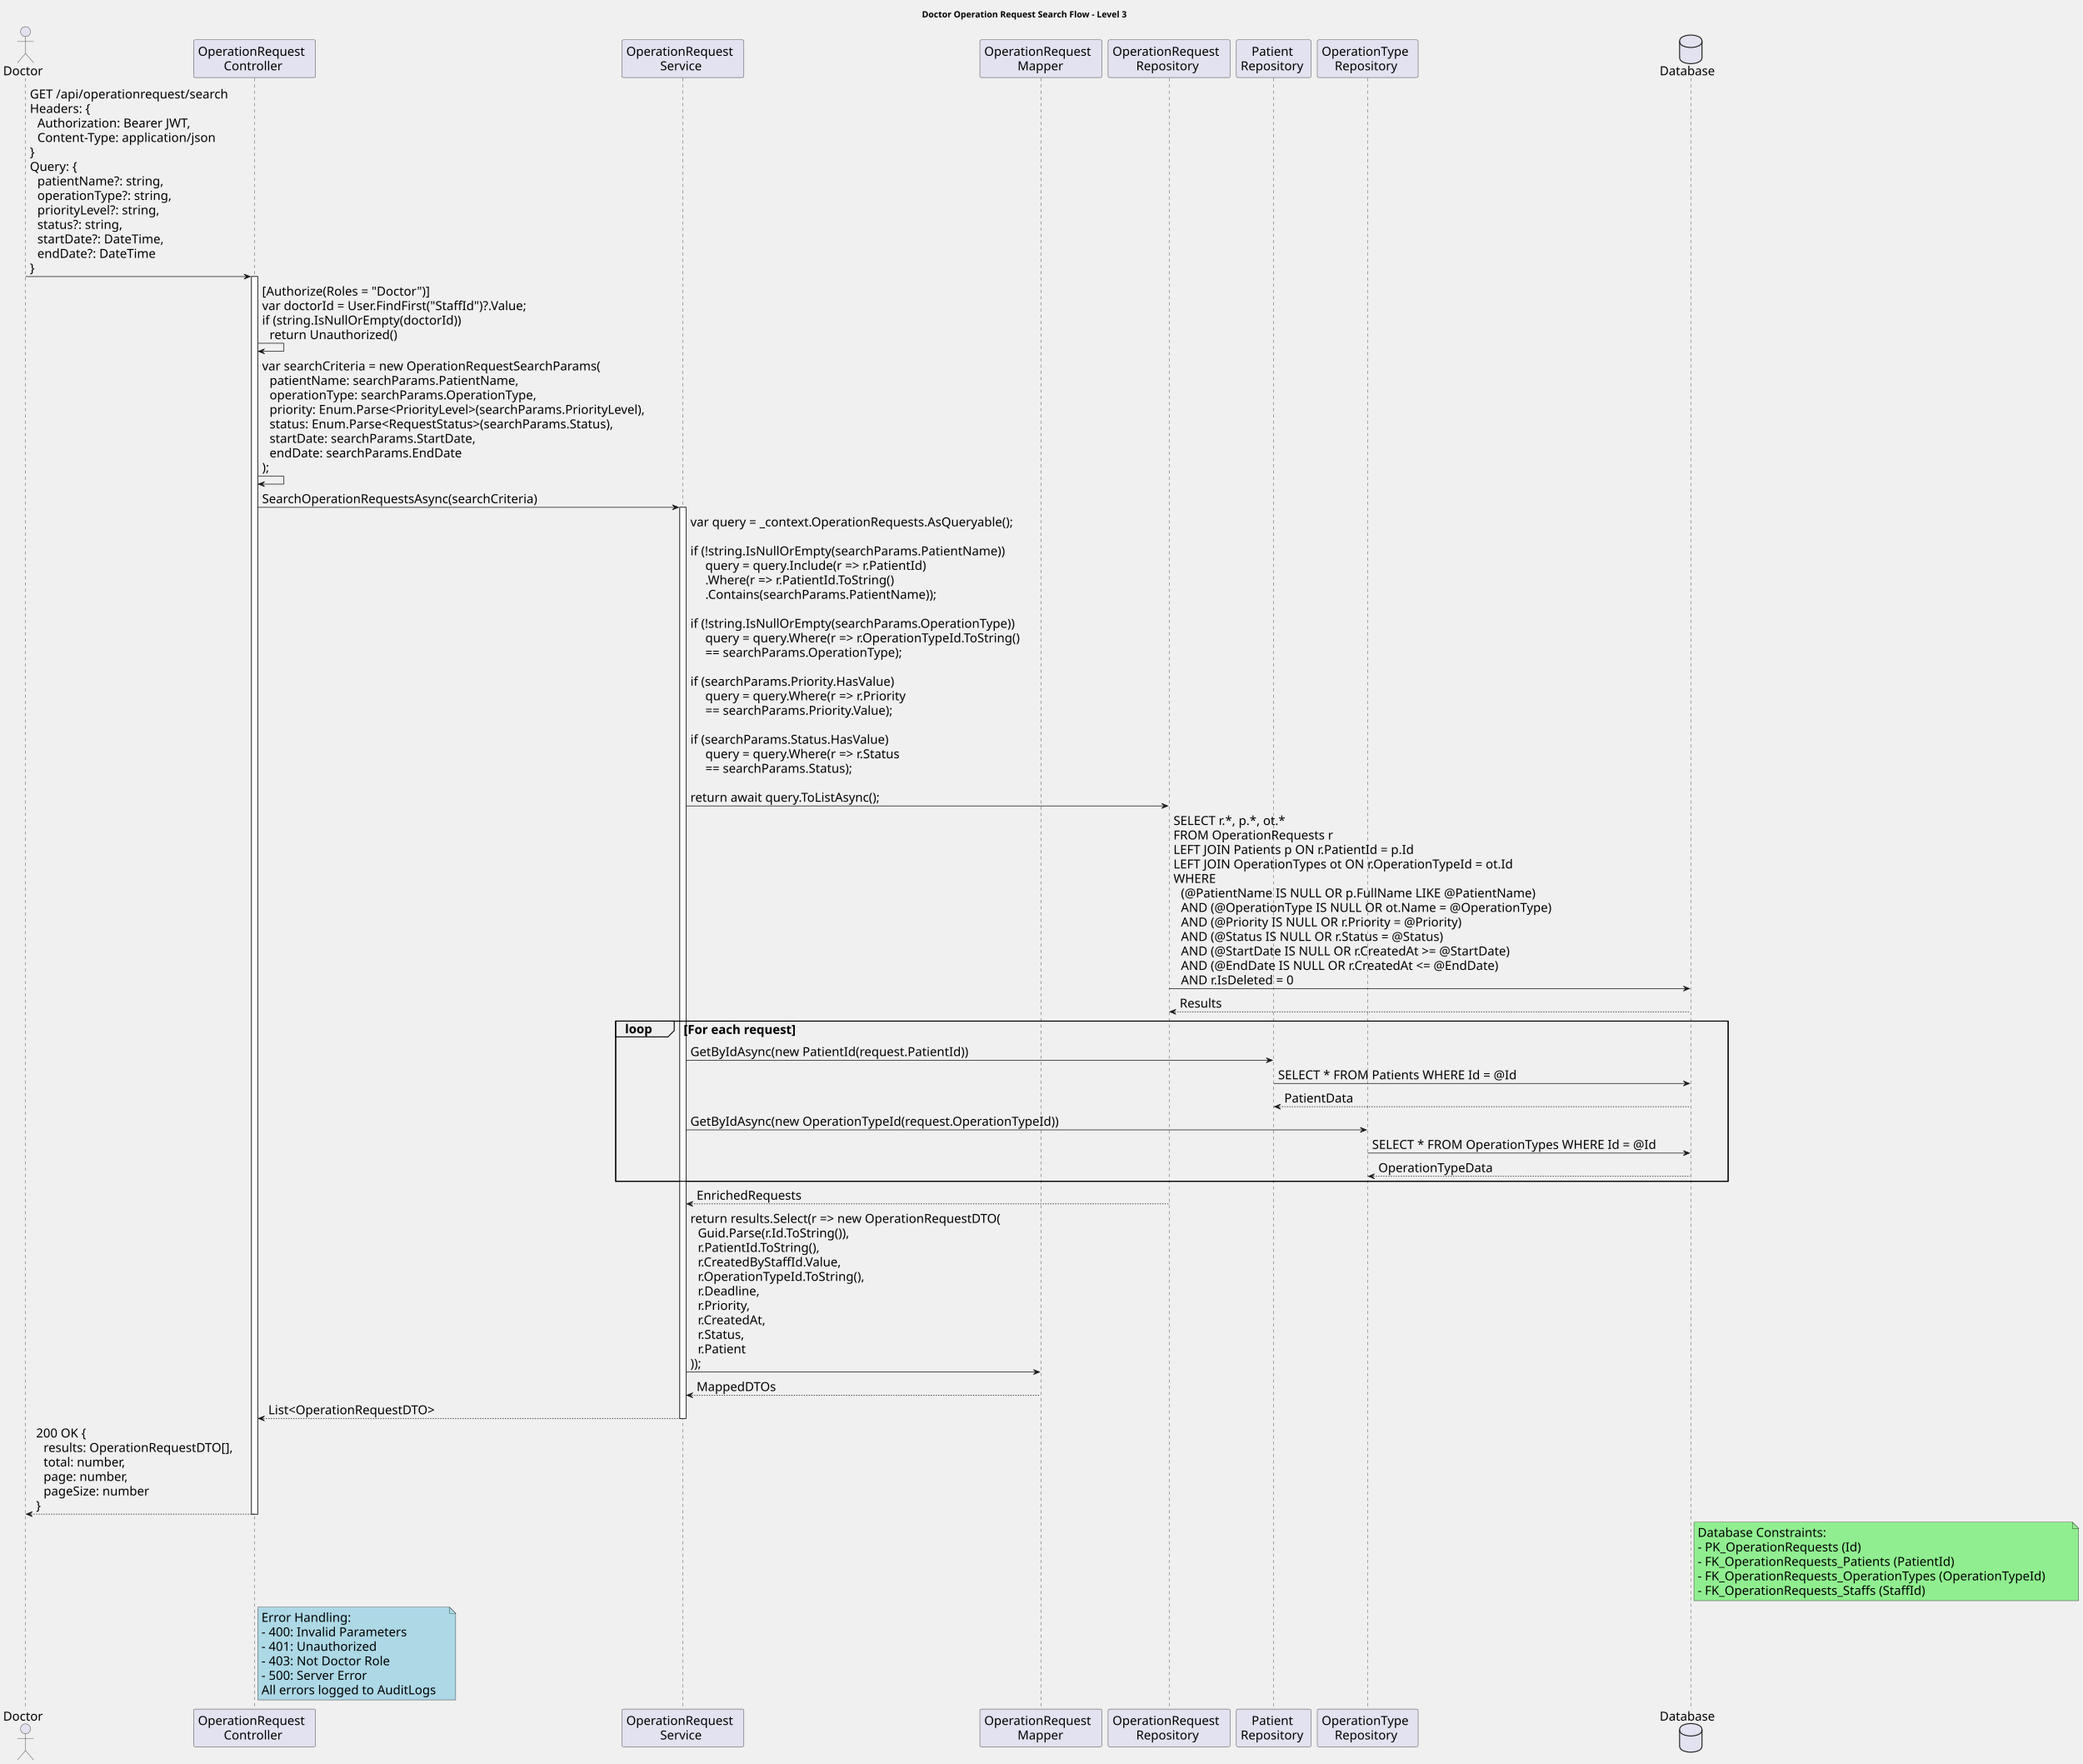
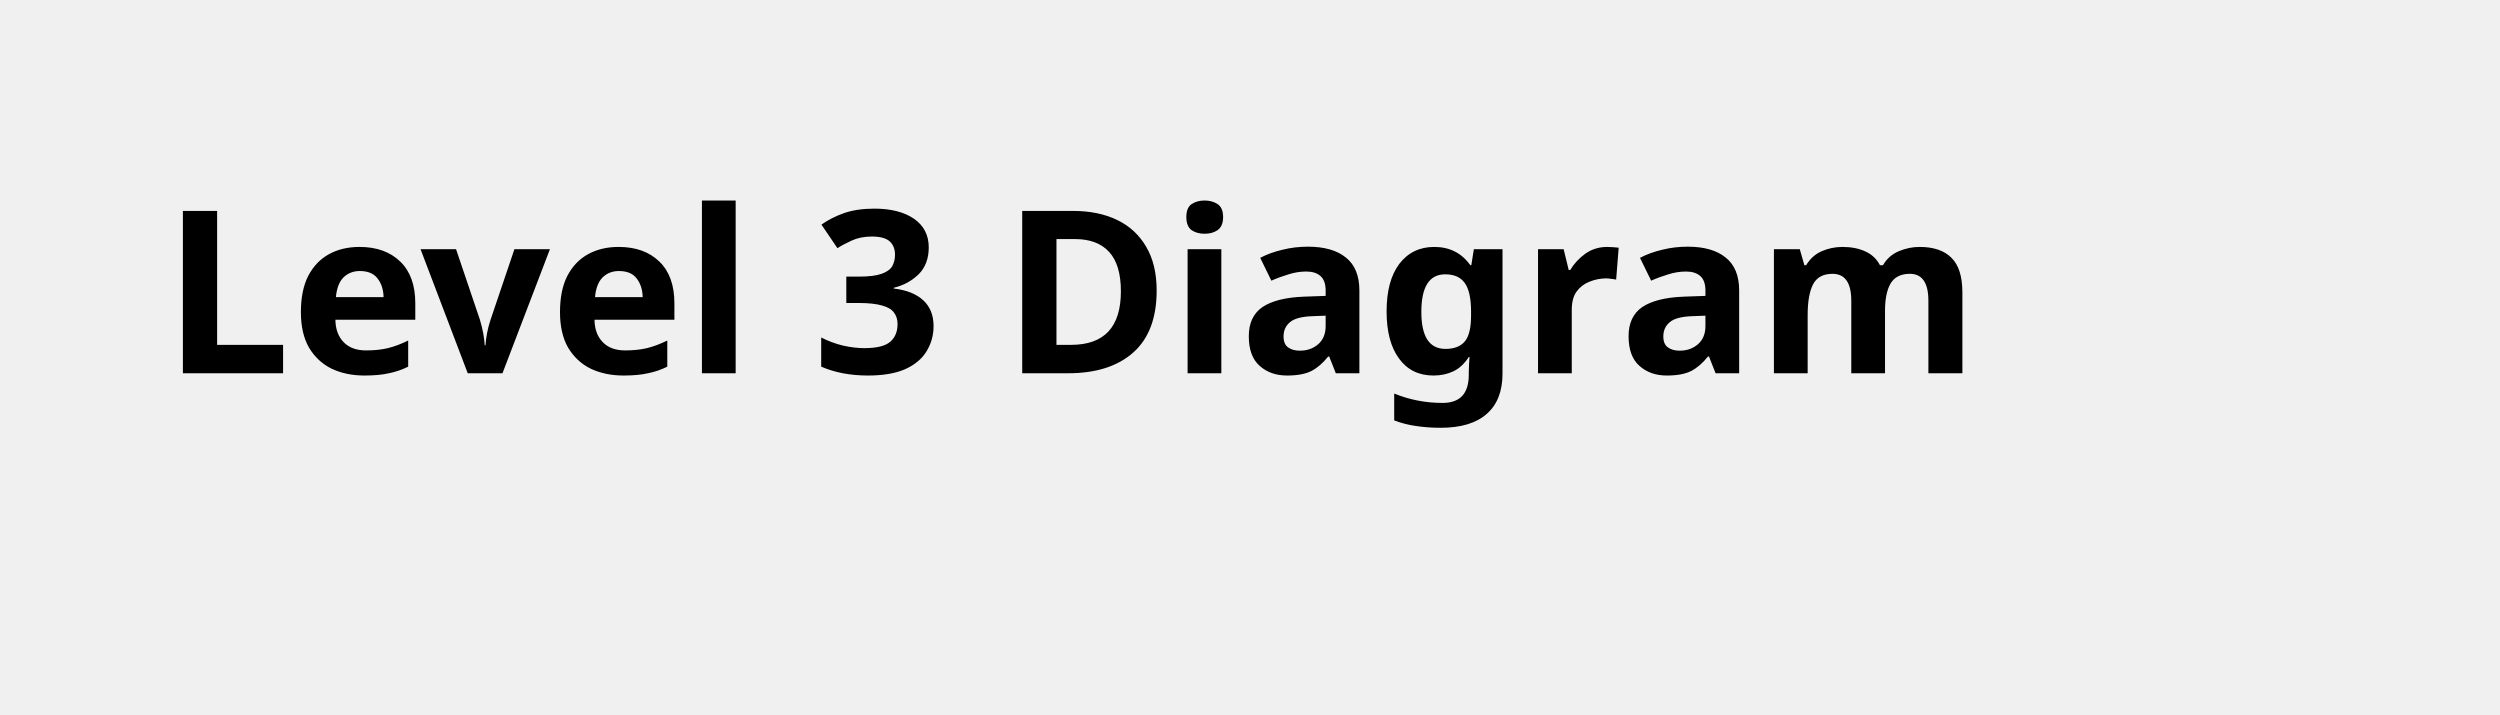
- <svg xmlns="http://www.w3.org/2000/svg" contentStyleType="text/css" height="2833px" preserveAspectRatio="none" style="width:3346px;height:2833px;background:#FFFFFF;" version="1.1" viewBox="0 0 3346 2833" width="3346px" zoomAndPan="magnify">
+ <svg xmlns="http://www.w3.org/2000/svg" contentStyleType="text/css" height="44px" preserveAspectRatio="none" style="width:154px;height:44px;background:#FFFFFF;" version="1.1" viewBox="0 0 154 44" width="154px" zoomAndPan="magnify">
  <defs />
  <g>
-     <text fill="#000000" font-family="sans-serif" font-size="14" font-weight="bold" lengthAdjust="spacing" textLength="381" x="1481" y="27.995">Doctor Operation Request Search Flow - Level 3</text>
-     <rect fill="#FFFFFF" height="1987.812" style="stroke:#181818;stroke-width:1.0;" width="10" x="404" y="444.234" />
-     <rect fill="#FFFFFF" height="1463.469" style="stroke:#181818;stroke-width:1.0;" width="10" x="1092" y="814.891" />
-     <rect fill="none" height="257.25" style="stroke:#000000;stroke-width:1.5;" width="1787" x="989" y="1640.172" />
-     <line style="stroke:#181818;stroke-width:0.5;stroke-dasharray:5.0,5.0;" x1="41" x2="41" y1="125.578" y2="2746.141" />
-     <line style="stroke:#181818;stroke-width:0.5;stroke-dasharray:5.0,5.0;" x1="409" x2="409" y1="125.578" y2="2746.141" />
-     <line style="stroke:#181818;stroke-width:0.5;stroke-dasharray:5.0,5.0;" x1="1097" x2="1097" y1="125.578" y2="2746.141" />
-     <line style="stroke:#181818;stroke-width:0.5;stroke-dasharray:5.0,5.0;" x1="1672" x2="1672" y1="125.578" y2="2746.141" />
-     <line style="stroke:#181818;stroke-width:0.5;stroke-dasharray:5.0,5.0;" x1="1878" x2="1878" y1="125.578" y2="2746.141" />
-     <line style="stroke:#181818;stroke-width:0.5;stroke-dasharray:5.0,5.0;" x1="2046" x2="2046" y1="125.578" y2="2746.141" />
-     <line style="stroke:#181818;stroke-width:0.5;stroke-dasharray:5.0,5.0;" x1="2197" x2="2197" y1="125.578" y2="2746.141" />
-     <line style="stroke:#181818;stroke-width:0.5;stroke-dasharray:5.0,5.0;" x1="2716" x2="2716" y1="125.578" y2="2746.141" />
-     <text fill="#000000" font-family="sans-serif" font-size="20" lengthAdjust="spacing" textLength="66" x="5" y="120.861">Doctor</text>
-     <ellipse cx="41" cy="50.797" fill="#E2E2F0" rx="8" ry="8" style="stroke:#181818;stroke-width:0.5;" />
-     <path d="M41,58.797 L41,85.797 M28,66.797 L54,66.797 M41,85.797 L28,100.797 M41,85.797 L54,100.797 " fill="none" style="stroke:#181818;stroke-width:0.5;" />
-     <text fill="#000000" font-family="sans-serif" font-size="20" lengthAdjust="spacing" textLength="66" x="5" y="2763.705">Doctor</text>
-     <ellipse cx="41" cy="2776.922" fill="#E2E2F0" rx="8" ry="8" style="stroke:#181818;stroke-width:0.5;" />
-     <path d="M41,2784.922 L41,2811.922 M28,2792.922 L54,2792.922 M41,2811.922 L28,2826.922 M41,2811.922 L54,2826.922 " fill="none" style="stroke:#181818;stroke-width:0.5;" />
-     <rect fill="#E2E2F0" height="60.562" rx="2.5" ry="2.5" style="stroke:#181818;stroke-width:0.5;" width="196" x="311" y="64.016" />
-     <text fill="#000000" font-family="sans-serif" font-size="20" lengthAdjust="spacing" textLength="182" x="318" y="89.58">OperationRequest</text>
-     <text fill="#000000" font-family="sans-serif" font-size="20" lengthAdjust="spacing" textLength="99" x="359.5" y="112.861">Controller</text>
-     <rect fill="#E2E2F0" height="60.562" rx="2.5" ry="2.5" style="stroke:#181818;stroke-width:0.5;" width="196" x="311" y="2745.141" />
-     <text fill="#000000" font-family="sans-serif" font-size="20" lengthAdjust="spacing" textLength="182" x="318" y="2770.705">OperationRequest</text>
-     <text fill="#000000" font-family="sans-serif" font-size="20" lengthAdjust="spacing" textLength="99" x="359.5" y="2793.986">Controller</text>
-     <rect fill="#E2E2F0" height="60.562" rx="2.5" ry="2.5" style="stroke:#181818;stroke-width:0.5;" width="196" x="999" y="64.016" />
-     <text fill="#000000" font-family="sans-serif" font-size="20" lengthAdjust="spacing" textLength="182" x="1006" y="89.58">OperationRequest</text>
-     <text fill="#000000" font-family="sans-serif" font-size="20" lengthAdjust="spacing" textLength="73" x="1060.5" y="112.861">Service</text>
-     <rect fill="#E2E2F0" height="60.562" rx="2.5" ry="2.5" style="stroke:#181818;stroke-width:0.5;" width="196" x="999" y="2745.141" />
-     <text fill="#000000" font-family="sans-serif" font-size="20" lengthAdjust="spacing" textLength="182" x="1006" y="2770.705">OperationRequest</text>
-     <text fill="#000000" font-family="sans-serif" font-size="20" lengthAdjust="spacing" textLength="73" x="1060.5" y="2793.986">Service</text>
-     <rect fill="#E2E2F0" height="60.562" rx="2.5" ry="2.5" style="stroke:#181818;stroke-width:0.5;" width="196" x="1574" y="64.016" />
-     <text fill="#000000" font-family="sans-serif" font-size="20" lengthAdjust="spacing" textLength="182" x="1581" y="89.58">OperationRequest</text>
-     <text fill="#000000" font-family="sans-serif" font-size="20" lengthAdjust="spacing" textLength="75" x="1634.5" y="112.861">Mapper</text>
-     <rect fill="#E2E2F0" height="60.562" rx="2.5" ry="2.5" style="stroke:#181818;stroke-width:0.5;" width="196" x="1574" y="2745.141" />
-     <text fill="#000000" font-family="sans-serif" font-size="20" lengthAdjust="spacing" textLength="182" x="1581" y="2770.705">OperationRequest</text>
-     <text fill="#000000" font-family="sans-serif" font-size="20" lengthAdjust="spacing" textLength="75" x="1634.5" y="2793.986">Mapper</text>
-     <rect fill="#E2E2F0" height="60.562" rx="2.5" ry="2.5" style="stroke:#181818;stroke-width:0.5;" width="196" x="1780" y="64.016" />
-     <text fill="#000000" font-family="sans-serif" font-size="20" lengthAdjust="spacing" textLength="182" x="1787" y="89.58">OperationRequest</text>
-     <text fill="#000000" font-family="sans-serif" font-size="20" lengthAdjust="spacing" textLength="106" x="1825" y="112.861">Repository</text>
-     <rect fill="#E2E2F0" height="60.562" rx="2.5" ry="2.5" style="stroke:#181818;stroke-width:0.5;" width="196" x="1780" y="2745.141" />
-     <text fill="#000000" font-family="sans-serif" font-size="20" lengthAdjust="spacing" textLength="182" x="1787" y="2770.705">OperationRequest</text>
-     <text fill="#000000" font-family="sans-serif" font-size="20" lengthAdjust="spacing" textLength="106" x="1825" y="2793.986">Repository</text>
-     <rect fill="#E2E2F0" height="60.562" rx="2.5" ry="2.5" style="stroke:#181818;stroke-width:0.5;" width="120" x="1986" y="64.016" />
-     <text fill="#000000" font-family="sans-serif" font-size="20" lengthAdjust="spacing" textLength="71" x="2010.5" y="89.58">Patient</text>
-     <text fill="#000000" font-family="sans-serif" font-size="20" lengthAdjust="spacing" textLength="106" x="1993" y="112.861">Repository</text>
-     <rect fill="#E2E2F0" height="60.562" rx="2.5" ry="2.5" style="stroke:#181818;stroke-width:0.5;" width="120" x="1986" y="2745.141" />
-     <text fill="#000000" font-family="sans-serif" font-size="20" lengthAdjust="spacing" textLength="71" x="2010.5" y="2770.705">Patient</text>
-     <text fill="#000000" font-family="sans-serif" font-size="20" lengthAdjust="spacing" textLength="106" x="1993" y="2793.986">Repository</text>
-     <rect fill="#E2E2F0" height="60.562" rx="2.5" ry="2.5" style="stroke:#181818;stroke-width:0.5;" width="162" x="2116" y="64.016" />
-     <text fill="#000000" font-family="sans-serif" font-size="20" lengthAdjust="spacing" textLength="148" x="2123" y="89.58">OperationType</text>
-     <text fill="#000000" font-family="sans-serif" font-size="20" lengthAdjust="spacing" textLength="106" x="2144" y="112.861">Repository</text>
-     <rect fill="#E2E2F0" height="60.562" rx="2.5" ry="2.5" style="stroke:#181818;stroke-width:0.5;" width="162" x="2116" y="2745.141" />
-     <text fill="#000000" font-family="sans-serif" font-size="20" lengthAdjust="spacing" textLength="148" x="2123" y="2770.705">OperationType</text>
-     <text fill="#000000" font-family="sans-serif" font-size="20" lengthAdjust="spacing" textLength="106" x="2144" y="2793.986">Repository</text>
-     <text fill="#000000" font-family="sans-serif" font-size="20" lengthAdjust="spacing" textLength="94" x="2666" y="120.861">Database</text>
-     <path d="M2698,66.297 C2698,56.297 2716,56.297 2716,56.297 C2716,56.297 2734,56.297 2734,66.297 L2734,92.297 C2734,102.297 2716,102.297 2716,102.297 C2716,102.297 2698,102.297 2698,92.297 L2698,66.297 " fill="#E2E2F0" style="stroke:#181818;stroke-width:1.5;" />
-     <path d="M2698,66.297 C2698,76.297 2716,76.297 2716,76.297 C2716,76.297 2734,76.297 2734,66.297 " fill="none" style="stroke:#181818;stroke-width:1.5;" />
-     <text fill="#000000" font-family="sans-serif" font-size="20" lengthAdjust="spacing" textLength="94" x="2666" y="2763.705">Database</text>
-     <path d="M2698,2778.422 C2698,2768.422 2716,2768.422 2716,2768.422 C2716,2768.422 2734,2768.422 2734,2778.422 L2734,2804.422 C2734,2814.422 2716,2814.422 2716,2814.422 C2716,2814.422 2698,2814.422 2698,2804.422 L2698,2778.422 " fill="#E2E2F0" style="stroke:#181818;stroke-width:1.5;" />
-     <path d="M2698,2778.422 C2698,2788.422 2716,2788.422 2716,2788.422 C2716,2788.422 2734,2788.422 2734,2778.422 " fill="none" style="stroke:#181818;stroke-width:1.5;" />
-     <rect fill="#FFFFFF" height="1987.812" style="stroke:#181818;stroke-width:1.0;" width="10" x="404" y="444.234" />
-     <rect fill="#FFFFFF" height="1463.469" style="stroke:#181818;stroke-width:1.0;" width="10" x="1092" y="814.891" />
-     <polygon fill="#181818" points="392,440.234,402,444.234,392,448.234,396,444.234" style="stroke:#181818;stroke-width:1.0;" />
-     <line style="stroke:#181818;stroke-width:1.0;" x1="41" x2="398" y1="444.234" y2="444.234" />
-     <text fill="#000000" font-family="sans-serif" font-size="20" lengthAdjust="spacing" textLength="337" x="48" y="158.143">GET /api/operationrequest/search</text>
-     <text fill="#000000" font-family="sans-serif" font-size="20" lengthAdjust="spacing" textLength="108" x="48" y="181.424">Headers: {</text>
-     <text fill="#000000" font-family="sans-serif" font-size="20" lengthAdjust="spacing" textLength="265" x="60" y="204.705">Authorization: Bearer JWT,</text>
-     <text fill="#000000" font-family="sans-serif" font-size="20" lengthAdjust="spacing" textLength="308" x="60" y="227.986">Content-Type: application/json</text>
-     <text fill="#000000" font-family="sans-serif" font-size="20" lengthAdjust="spacing" textLength="13" x="48" y="251.268">}</text>
-     <text fill="#000000" font-family="sans-serif" font-size="20" lengthAdjust="spacing" textLength="86" x="48" y="274.549">Query: {</text>
-     <text fill="#000000" font-family="sans-serif" font-size="20" lengthAdjust="spacing" textLength="219" x="60" y="297.83">patientName?: string,</text>
-     <text fill="#000000" font-family="sans-serif" font-size="20" lengthAdjust="spacing" textLength="232" x="60" y="321.111">operationType?: string,</text>
-     <text fill="#000000" font-family="sans-serif" font-size="20" lengthAdjust="spacing" textLength="212" x="60" y="344.393">priorityLevel?: string,</text>
-     <text fill="#000000" font-family="sans-serif" font-size="20" lengthAdjust="spacing" textLength="149" x="60" y="367.674">status?: string,</text>
-     <text fill="#000000" font-family="sans-serif" font-size="20" lengthAdjust="spacing" textLength="220" x="60" y="390.955">startDate?: DateTime,</text>
-     <text fill="#000000" font-family="sans-serif" font-size="20" lengthAdjust="spacing" textLength="206" x="60" y="414.236">endDate?: DateTime</text>
-     <text fill="#000000" font-family="sans-serif" font-size="20" lengthAdjust="spacing" textLength="13" x="48" y="437.518">}</text>
-     <line style="stroke:#181818;stroke-width:1.0;" x1="414" x2="456" y1="551.359" y2="551.359" />
-     <line style="stroke:#181818;stroke-width:1.0;" x1="456" x2="456" y1="551.359" y2="564.359" />
-     <line style="stroke:#181818;stroke-width:1.0;" x1="415" x2="456" y1="564.359" y2="564.359" />
-     <polygon fill="#181818" points="425,560.359,415,564.359,425,568.359,421,564.359" style="stroke:#181818;stroke-width:1.0;" />
-     <text fill="#000000" font-family="sans-serif" font-size="20" lengthAdjust="spacing" textLength="298" x="421" y="474.799">[Authorize(Roles = "Doctor")]</text>
-     <text fill="#000000" font-family="sans-serif" font-size="20" lengthAdjust="spacing" textLength="471" x="421" y="498.08">var doctorId = User.FindFirst("StaffId")?.Value;</text>
-     <text fill="#000000" font-family="sans-serif" font-size="20" lengthAdjust="spacing" textLength="343" x="421" y="521.361">if (string.IsNullOrEmpty(doctorId))</text>
-     <text fill="#000000" font-family="sans-serif" font-size="20" lengthAdjust="spacing" textLength="220" x="433" y="544.643">return Unauthorized()</text>
-     <line style="stroke:#181818;stroke-width:1.0;" x1="414" x2="456" y1="764.609" y2="764.609" />
-     <line style="stroke:#181818;stroke-width:1.0;" x1="456" x2="456" y1="764.609" y2="777.609" />
-     <line style="stroke:#181818;stroke-width:1.0;" x1="415" x2="456" y1="777.609" y2="777.609" />
-     <polygon fill="#181818" points="425,773.609,415,777.609,425,781.609,421,777.609" style="stroke:#181818;stroke-width:1.0;" />
-     <text fill="#000000" font-family="sans-serif" font-size="20" lengthAdjust="spacing" textLength="587" x="421" y="594.924">var searchCriteria = new OperationRequestSearchParams(</text>
-     <text fill="#000000" font-family="sans-serif" font-size="20" lengthAdjust="spacing" textLength="426" x="433" y="618.205">patientName: searchParams.PatientName,</text>
-     <text fill="#000000" font-family="sans-serif" font-size="20" lengthAdjust="spacing" textLength="457" x="433" y="641.486">operationType: searchParams.OperationType,</text>
-     <text fill="#000000" font-family="sans-serif" font-size="20" lengthAdjust="spacing" textLength="652" x="433" y="664.768">priority: Enum.Parse&lt;PriorityLevel&gt;(searchParams.PriorityLevel),</text>
-     <text fill="#000000" font-family="sans-serif" font-size="20" lengthAdjust="spacing" textLength="605" x="433" y="688.049">status: Enum.Parse&lt;RequestStatus&gt;(searchParams.Status),</text>
-     <text fill="#000000" font-family="sans-serif" font-size="20" lengthAdjust="spacing" textLength="354" x="433" y="711.33">startDate: searchParams.StartDate,</text>
-     <text fill="#000000" font-family="sans-serif" font-size="20" lengthAdjust="spacing" textLength="330" x="433" y="734.611">endDate: searchParams.EndDate</text>
-     <text fill="#000000" font-family="sans-serif" font-size="20" lengthAdjust="spacing" textLength="15" x="421" y="757.893">);</text>
-     <polygon fill="#181818" points="1080,810.891,1090,814.891,1080,818.891,1084,814.891" style="stroke:#181818;stroke-width:1.0;" />
-     <line style="stroke:#181818;stroke-width:1.0;" x1="414" x2="1086" y1="814.891" y2="814.891" />
-     <text fill="#000000" font-family="sans-serif" font-size="20" lengthAdjust="spacing" textLength="476" x="421" y="808.174">SearchOperationRequestsAsync(searchCriteria)</text>
-     <polygon fill="#181818" points="1866,1290.516,1876,1294.516,1866,1298.516,1870,1294.516" style="stroke:#181818;stroke-width:1.0;" />
-     <line style="stroke:#181818;stroke-width:1.0;" x1="1102" x2="1872" y1="1294.516" y2="1294.516" />
-     <text fill="#000000" font-family="sans-serif" font-size="20" lengthAdjust="spacing" textLength="562" x="1109" y="845.455">var query = _context.OperationRequests.AsQueryable();</text>
-     <text fill="#000000" font-family="sans-serif" font-size="20" lengthAdjust="spacing" textLength="6" x="1109" y="868.736"> </text>
-     <text fill="#000000" font-family="sans-serif" font-size="20" lengthAdjust="spacing" textLength="544" x="1109" y="892.018">if (!string.IsNullOrEmpty(searchParams.PatientName))</text>
-     <text fill="#000000" font-family="sans-serif" font-size="20" lengthAdjust="spacing" textLength="397" x="1133" y="915.299">query = query.Include(r =&gt; r.PatientId)</text>
-     <text fill="#000000" font-family="sans-serif" font-size="20" lengthAdjust="spacing" textLength="344" x="1133" y="938.58">.Where(r =&gt; r.PatientId.ToString()</text>
-     <text fill="#000000" font-family="sans-serif" font-size="20" lengthAdjust="spacing" textLength="401" x="1133" y="961.861">.Contains(searchParams.PatientName));</text>
-     <text fill="#000000" font-family="sans-serif" font-size="20" lengthAdjust="spacing" textLength="6" x="1109" y="985.143"> </text>
-     <text fill="#000000" font-family="sans-serif" font-size="20" lengthAdjust="spacing" textLength="562" x="1109" y="1008.424">if (!string.IsNullOrEmpty(searchParams.OperationType))</text>
-     <text fill="#000000" font-family="sans-serif" font-size="20" lengthAdjust="spacing" textLength="564" x="1133" y="1031.705">query = query.Where(r =&gt; r.OperationTypeId.ToString()</text>
-     <text fill="#000000" font-family="sans-serif" font-size="20" lengthAdjust="spacing" textLength="349" x="1133" y="1054.986">== searchParams.OperationType);</text>
-     <text fill="#000000" font-family="sans-serif" font-size="20" lengthAdjust="spacing" textLength="6" x="1109" y="1078.268"> </text>
-     <text fill="#000000" font-family="sans-serif" font-size="20" lengthAdjust="spacing" textLength="352" x="1109" y="1101.549">if (searchParams.Priority.HasValue)</text>
-     <text fill="#000000" font-family="sans-serif" font-size="20" lengthAdjust="spacing" textLength="361" x="1133" y="1124.83">query = query.Where(r =&gt; r.Priority</text>
-     <text fill="#000000" font-family="sans-serif" font-size="20" lengthAdjust="spacing" textLength="335" x="1133" y="1148.111">== searchParams.Priority.Value);</text>
-     <text fill="#000000" font-family="sans-serif" font-size="20" lengthAdjust="spacing" textLength="6" x="1109" y="1171.393"> </text>
-     <text fill="#000000" font-family="sans-serif" font-size="20" lengthAdjust="spacing" textLength="345" x="1109" y="1194.674">if (searchParams.Status.HasValue)</text>
-     <text fill="#000000" font-family="sans-serif" font-size="20" lengthAdjust="spacing" textLength="354" x="1133" y="1217.955">query = query.Where(r =&gt; r.Status</text>
-     <text fill="#000000" font-family="sans-serif" font-size="20" lengthAdjust="spacing" textLength="265" x="1133" y="1241.236">== searchParams.Status);</text>
-     <text fill="#000000" font-family="sans-serif" font-size="20" lengthAdjust="spacing" textLength="6" x="1109" y="1264.518"> </text>
-     <text fill="#000000" font-family="sans-serif" font-size="20" lengthAdjust="spacing" textLength="333" x="1109" y="1287.799">return await query.ToListAsync();</text>
-     <polygon fill="#181818" points="2704,1583.891,2714,1587.891,2704,1591.891,2708,1587.891" style="stroke:#181818;stroke-width:1.0;" />
-     <line style="stroke:#181818;stroke-width:1.0;" x1="1878" x2="2710" y1="1587.891" y2="1587.891" />
-     <text fill="#000000" font-family="sans-serif" font-size="20" lengthAdjust="spacing" textLength="195" x="1885" y="1325.08">SELECT r.*, p.*, ot.*</text>
-     <text fill="#000000" font-family="sans-serif" font-size="20" lengthAdjust="spacing" textLength="271" x="1885" y="1348.361">FROM OperationRequests r</text>
-     <text fill="#000000" font-family="sans-serif" font-size="20" lengthAdjust="spacing" textLength="417" x="1885" y="1371.643">LEFT JOIN Patients p ON r.PatientId = p.Id</text>
-     <text fill="#000000" font-family="sans-serif" font-size="20" lengthAdjust="spacing" textLength="585" x="1885" y="1394.924">LEFT JOIN OperationTypes ot ON r.OperationTypeId = ot.Id</text>
-     <text fill="#000000" font-family="sans-serif" font-size="20" lengthAdjust="spacing" textLength="75" x="1885" y="1418.205">WHERE</text>
-     <text fill="#000000" font-family="sans-serif" font-size="20" lengthAdjust="spacing" textLength="611" x="1897" y="1441.486">(@PatientName IS NULL OR p.FullName LIKE @PatientName)</text>
-     <text fill="#000000" font-family="sans-serif" font-size="20" lengthAdjust="spacing" textLength="641" x="1897" y="1464.768">AND (@OperationType IS NULL OR ot.Name = @OperationType)</text>
-     <text fill="#000000" font-family="sans-serif" font-size="20" lengthAdjust="spacing" textLength="487" x="1897" y="1488.049">AND (@Priority IS NULL OR r.Priority = @Priority)</text>
-     <text fill="#000000" font-family="sans-serif" font-size="20" lengthAdjust="spacing" textLength="466" x="1897" y="1511.33">AND (@Status IS NULL OR r.Status = @Status)</text>
-     <text fill="#000000" font-family="sans-serif" font-size="20" lengthAdjust="spacing" textLength="584" x="1897" y="1534.611">AND (@StartDate IS NULL OR r.CreatedAt &gt;= @StartDate)</text>
-     <text fill="#000000" font-family="sans-serif" font-size="20" lengthAdjust="spacing" textLength="564" x="1897" y="1557.893">AND (@EndDate IS NULL OR r.CreatedAt &lt;= @EndDate)</text>
-     <text fill="#000000" font-family="sans-serif" font-size="20" lengthAdjust="spacing" textLength="200" x="1897" y="1581.174">AND r.IsDeleted = 0</text>
-     <polygon fill="#181818" points="1889,1621.172,1879,1625.172,1889,1629.172,1885,1625.172" style="stroke:#181818;stroke-width:1.0;" />
-     <line style="stroke:#181818;stroke-width:1.0;stroke-dasharray:2.0,2.0;" x1="1883" x2="2715" y1="1625.172" y2="1625.172" />
-     <text fill="#000000" font-family="sans-serif" font-size="20" lengthAdjust="spacing" textLength="73" x="1895" y="1618.455">Results</text>
-     <path d="M989,1640.172 L1083,1640.172 L1083,1655.453 L1073,1665.453 L989,1665.453 L989,1640.172 " fill="#EEEEEE" style="stroke:#000000;stroke-width:1.5;" />
-     <rect fill="none" height="257.25" style="stroke:#000000;stroke-width:1.5;" width="1787" x="989" y="1640.172" />
-     <text fill="#000000" font-family="sans-serif" font-size="20" font-weight="bold" lengthAdjust="spacing" textLength="49" x="1004" y="1659.736">loop</text>
-     <text fill="#000000" font-family="sans-serif" font-size="20" font-weight="bold" lengthAdjust="spacing" textLength="212" x="1098" y="1660.736">[For each request]</text>
-     <polygon fill="#181818" points="2034,1699.016,2044,1703.016,2034,1707.016,2038,1703.016" style="stroke:#181818;stroke-width:1.0;" />
-     <line style="stroke:#181818;stroke-width:1.0;" x1="1102" x2="2040" y1="1703.016" y2="1703.016" />
-     <text fill="#000000" font-family="sans-serif" font-size="20" lengthAdjust="spacing" textLength="481" x="1109" y="1696.299">GetByIdAsync(new PatientId(request.PatientId))</text>
-     <polygon fill="#181818" points="2704,1736.297,2714,1740.297,2704,1744.297,2708,1740.297" style="stroke:#181818;stroke-width:1.0;" />
-     <line style="stroke:#181818;stroke-width:1.0;" x1="2046" x2="2710" y1="1740.297" y2="1740.297" />
-     <text fill="#000000" font-family="sans-serif" font-size="20" lengthAdjust="spacing" textLength="418" x="2053" y="1733.58">SELECT * FROM Patients WHERE Id = @Id</text>
-     <polygon fill="#181818" points="2057,1773.578,2047,1777.578,2057,1781.578,2053,1777.578" style="stroke:#181818;stroke-width:1.0;" />
-     <line style="stroke:#181818;stroke-width:1.0;stroke-dasharray:2.0,2.0;" x1="2051" x2="2715" y1="1777.578" y2="1777.578" />
-     <text fill="#000000" font-family="sans-serif" font-size="20" lengthAdjust="spacing" textLength="118" x="2063" y="1770.861">PatientData</text>
-     <polygon fill="#181818" points="2185,1810.859,2195,1814.859,2185,1818.859,2189,1814.859" style="stroke:#181818;stroke-width:1.0;" />
-     <line style="stroke:#181818;stroke-width:1.0;" x1="1102" x2="2191" y1="1814.859" y2="1814.859" />
-     <text fill="#000000" font-family="sans-serif" font-size="20" lengthAdjust="spacing" textLength="635" x="1109" y="1808.143">GetByIdAsync(new OperationTypeId(request.OperationTypeId))</text>
-     <polygon fill="#181818" points="2704,1848.141,2714,1852.141,2704,1856.141,2708,1852.141" style="stroke:#181818;stroke-width:1.0;" />
-     <line style="stroke:#181818;stroke-width:1.0;" x1="2197" x2="2710" y1="1852.141" y2="1852.141" />
-     <text fill="#000000" font-family="sans-serif" font-size="20" lengthAdjust="spacing" textLength="495" x="2204" y="1845.424">SELECT * FROM OperationTypes WHERE Id = @Id</text>
-     <polygon fill="#181818" points="2208,1885.422,2198,1889.422,2208,1893.422,2204,1889.422" style="stroke:#181818;stroke-width:1.0;" />
-     <line style="stroke:#181818;stroke-width:1.0;stroke-dasharray:2.0,2.0;" x1="2202" x2="2715" y1="1889.422" y2="1889.422" />
-     <text fill="#000000" font-family="sans-serif" font-size="20" lengthAdjust="spacing" textLength="195" x="2214" y="1882.705">OperationTypeData</text>
-     <polygon fill="#181818" points="1113,1929.703,1103,1933.703,1113,1937.703,1109,1933.703" style="stroke:#181818;stroke-width:1.0;" />
-     <line style="stroke:#181818;stroke-width:1.0;stroke-dasharray:2.0,2.0;" x1="1107" x2="1877" y1="1933.703" y2="1933.703" />
-     <text fill="#000000" font-family="sans-serif" font-size="20" lengthAdjust="spacing" textLength="181" x="1119" y="1926.986">EnrichedRequests</text>
-     <polygon fill="#181818" points="1660,2199.797,1670,2203.797,1660,2207.797,1664,2203.797" style="stroke:#181818;stroke-width:1.0;" />
-     <line style="stroke:#181818;stroke-width:1.0;" x1="1102" x2="1666" y1="2203.797" y2="2203.797" />
-     <text fill="#000000" font-family="sans-serif" font-size="20" lengthAdjust="spacing" textLength="546" x="1109" y="1964.268">return results.Select(r =&gt; new OperationRequestDTO(</text>
-     <text fill="#000000" font-family="sans-serif" font-size="20" lengthAdjust="spacing" textLength="270" x="1121" y="1987.549">Guid.Parse(r.Id.ToString()),</text>
-     <text fill="#000000" font-family="sans-serif" font-size="20" lengthAdjust="spacing" textLength="217" x="1121" y="2010.83">r.PatientId.ToString(),</text>
-     <text fill="#000000" font-family="sans-serif" font-size="20" lengthAdjust="spacing" textLength="253" x="1121" y="2034.111">r.CreatedByStaffId.Value,</text>
-     <text fill="#000000" font-family="sans-serif" font-size="20" lengthAdjust="spacing" textLength="294" x="1121" y="2057.393">r.OperationTypeId.ToString(),</text>
-     <text fill="#000000" font-family="sans-serif" font-size="20" lengthAdjust="spacing" textLength="109" x="1121" y="2080.674">r.Deadline,</text>
-     <text fill="#000000" font-family="sans-serif" font-size="20" lengthAdjust="spacing" textLength="91" x="1121" y="2103.955">r.Priority,</text>
-     <text fill="#000000" font-family="sans-serif" font-size="20" lengthAdjust="spacing" textLength="121" x="1121" y="2127.236">r.CreatedAt,</text>
-     <text fill="#000000" font-family="sans-serif" font-size="20" lengthAdjust="spacing" textLength="84" x="1121" y="2150.518">r.Status,</text>
-     <text fill="#000000" font-family="sans-serif" font-size="20" lengthAdjust="spacing" textLength="85" x="1121" y="2173.799">r.Patient</text>
-     <text fill="#000000" font-family="sans-serif" font-size="20" lengthAdjust="spacing" textLength="23" x="1109" y="2197.08">));</text>
-     <polygon fill="#181818" points="1113,2237.078,1103,2241.078,1113,2245.078,1109,2241.078" style="stroke:#181818;stroke-width:1.0;" />
-     <line style="stroke:#181818;stroke-width:1.0;stroke-dasharray:2.0,2.0;" x1="1107" x2="1671" y1="2241.078" y2="2241.078" />
-     <text fill="#000000" font-family="sans-serif" font-size="20" lengthAdjust="spacing" textLength="133" x="1119" y="2234.361">MappedDTOs</text>
-     <polygon fill="#181818" points="425,2274.359,415,2278.359,425,2282.359,421,2278.359" style="stroke:#181818;stroke-width:1.0;" />
-     <line style="stroke:#181818;stroke-width:1.0;stroke-dasharray:2.0,2.0;" x1="419" x2="1096" y1="2278.359" y2="2278.359" />
-     <text fill="#000000" font-family="sans-serif" font-size="20" lengthAdjust="spacing" textLength="294" x="431" y="2271.643">List&lt;OperationRequestDTO&gt;</text>
-     <polygon fill="#181818" points="52,2428.047,42,2432.047,52,2436.047,48,2432.047" style="stroke:#181818;stroke-width:1.0;" />
-     <line style="stroke:#181818;stroke-width:1.0;stroke-dasharray:2.0,2.0;" x1="46" x2="408" y1="2432.047" y2="2432.047" />
-     <text fill="#000000" font-family="sans-serif" font-size="20" lengthAdjust="spacing" textLength="93" x="58" y="2308.924">200 OK {</text>
-     <text fill="#000000" font-family="sans-serif" font-size="20" lengthAdjust="spacing" textLength="327" x="70" y="2332.205">results: OperationRequestDTO[],</text>
-     <text fill="#000000" font-family="sans-serif" font-size="20" lengthAdjust="spacing" textLength="144" x="70" y="2355.486">total: number,</text>
-     <text fill="#000000" font-family="sans-serif" font-size="20" lengthAdjust="spacing" textLength="148" x="70" y="2378.768">page: number,</text>
-     <text fill="#000000" font-family="sans-serif" font-size="20" lengthAdjust="spacing" textLength="184" x="70" y="2402.049">pageSize: number</text>
-     <text fill="#000000" font-family="sans-serif" font-size="20" lengthAdjust="spacing" textLength="13" x="58" y="2425.33">}</text>
-     <path d="M2721,2445.047 L2721,2571.047 L3339,2571.047 L3339,2455.047 L3329,2445.047 L2721,2445.047 " fill="#90EE90" style="stroke:#181818;stroke-width:0.5;" />
-     <path d="M3329,2445.047 L3329,2455.047 L3339,2455.047 L3329,2445.047 " fill="#90EE90" style="stroke:#181818;stroke-width:0.5;" />
-     <text fill="#000000" font-family="sans-serif" font-size="20" lengthAdjust="spacing" textLength="221" x="2727" y="2468.611">Database Constraints:</text>
-     <text fill="#000000" font-family="sans-serif" font-size="20" lengthAdjust="spacing" textLength="281" x="2727" y="2491.893">- PK_OperationRequests (Id)</text>
-     <text fill="#000000" font-family="sans-serif" font-size="20" lengthAdjust="spacing" textLength="443" x="2727" y="2515.174">- FK_OperationRequests_Patients (PatientId)</text>
-     <text fill="#000000" font-family="sans-serif" font-size="20" lengthAdjust="spacing" textLength="597" x="2727" y="2538.455">- FK_OperationRequests_OperationTypes (OperationTypeId)</text>
-     <text fill="#000000" font-family="sans-serif" font-size="20" lengthAdjust="spacing" textLength="395" x="2727" y="2561.736">- FK_OperationRequests_Staffs (StaffId)</text>
-     <path d="M414,2581.453 L414,2730.453 L732,2730.453 L732,2591.453 L722,2581.453 L414,2581.453 " fill="#ADD8E6" style="stroke:#181818;stroke-width:0.5;" />
-     <path d="M722,2581.453 L722,2591.453 L732,2591.453 L722,2581.453 " fill="#ADD8E6" style="stroke:#181818;stroke-width:0.5;" />
-     <text fill="#000000" font-family="sans-serif" font-size="20" lengthAdjust="spacing" textLength="153" x="420" y="2605.018">Error Handling:</text>
-     <text fill="#000000" font-family="sans-serif" font-size="20" lengthAdjust="spacing" textLength="252" x="420" y="2628.299">- 400: Invalid Parameters</text>
-     <text fill="#000000" font-family="sans-serif" font-size="20" lengthAdjust="spacing" textLength="201" x="420" y="2651.58">- 401: Unauthorized</text>
-     <text fill="#000000" font-family="sans-serif" font-size="20" lengthAdjust="spacing" textLength="222" x="420" y="2674.861">- 403: Not Doctor Role</text>
-     <text fill="#000000" font-family="sans-serif" font-size="20" lengthAdjust="spacing" textLength="184" x="420" y="2698.143">- 500: Server Error</text>
-     <text fill="#000000" font-family="sans-serif" font-size="20" lengthAdjust="spacing" textLength="297" x="420" y="2721.424">All errors logged to AuditLogs</text>
+     <text fill="#000000" font-family="sans-serif" font-size="14" font-weight="bold" lengthAdjust="spacing" textLength="126" x="10" y="22.995">Level 3 Diagram</text>
  </g>
</svg>
